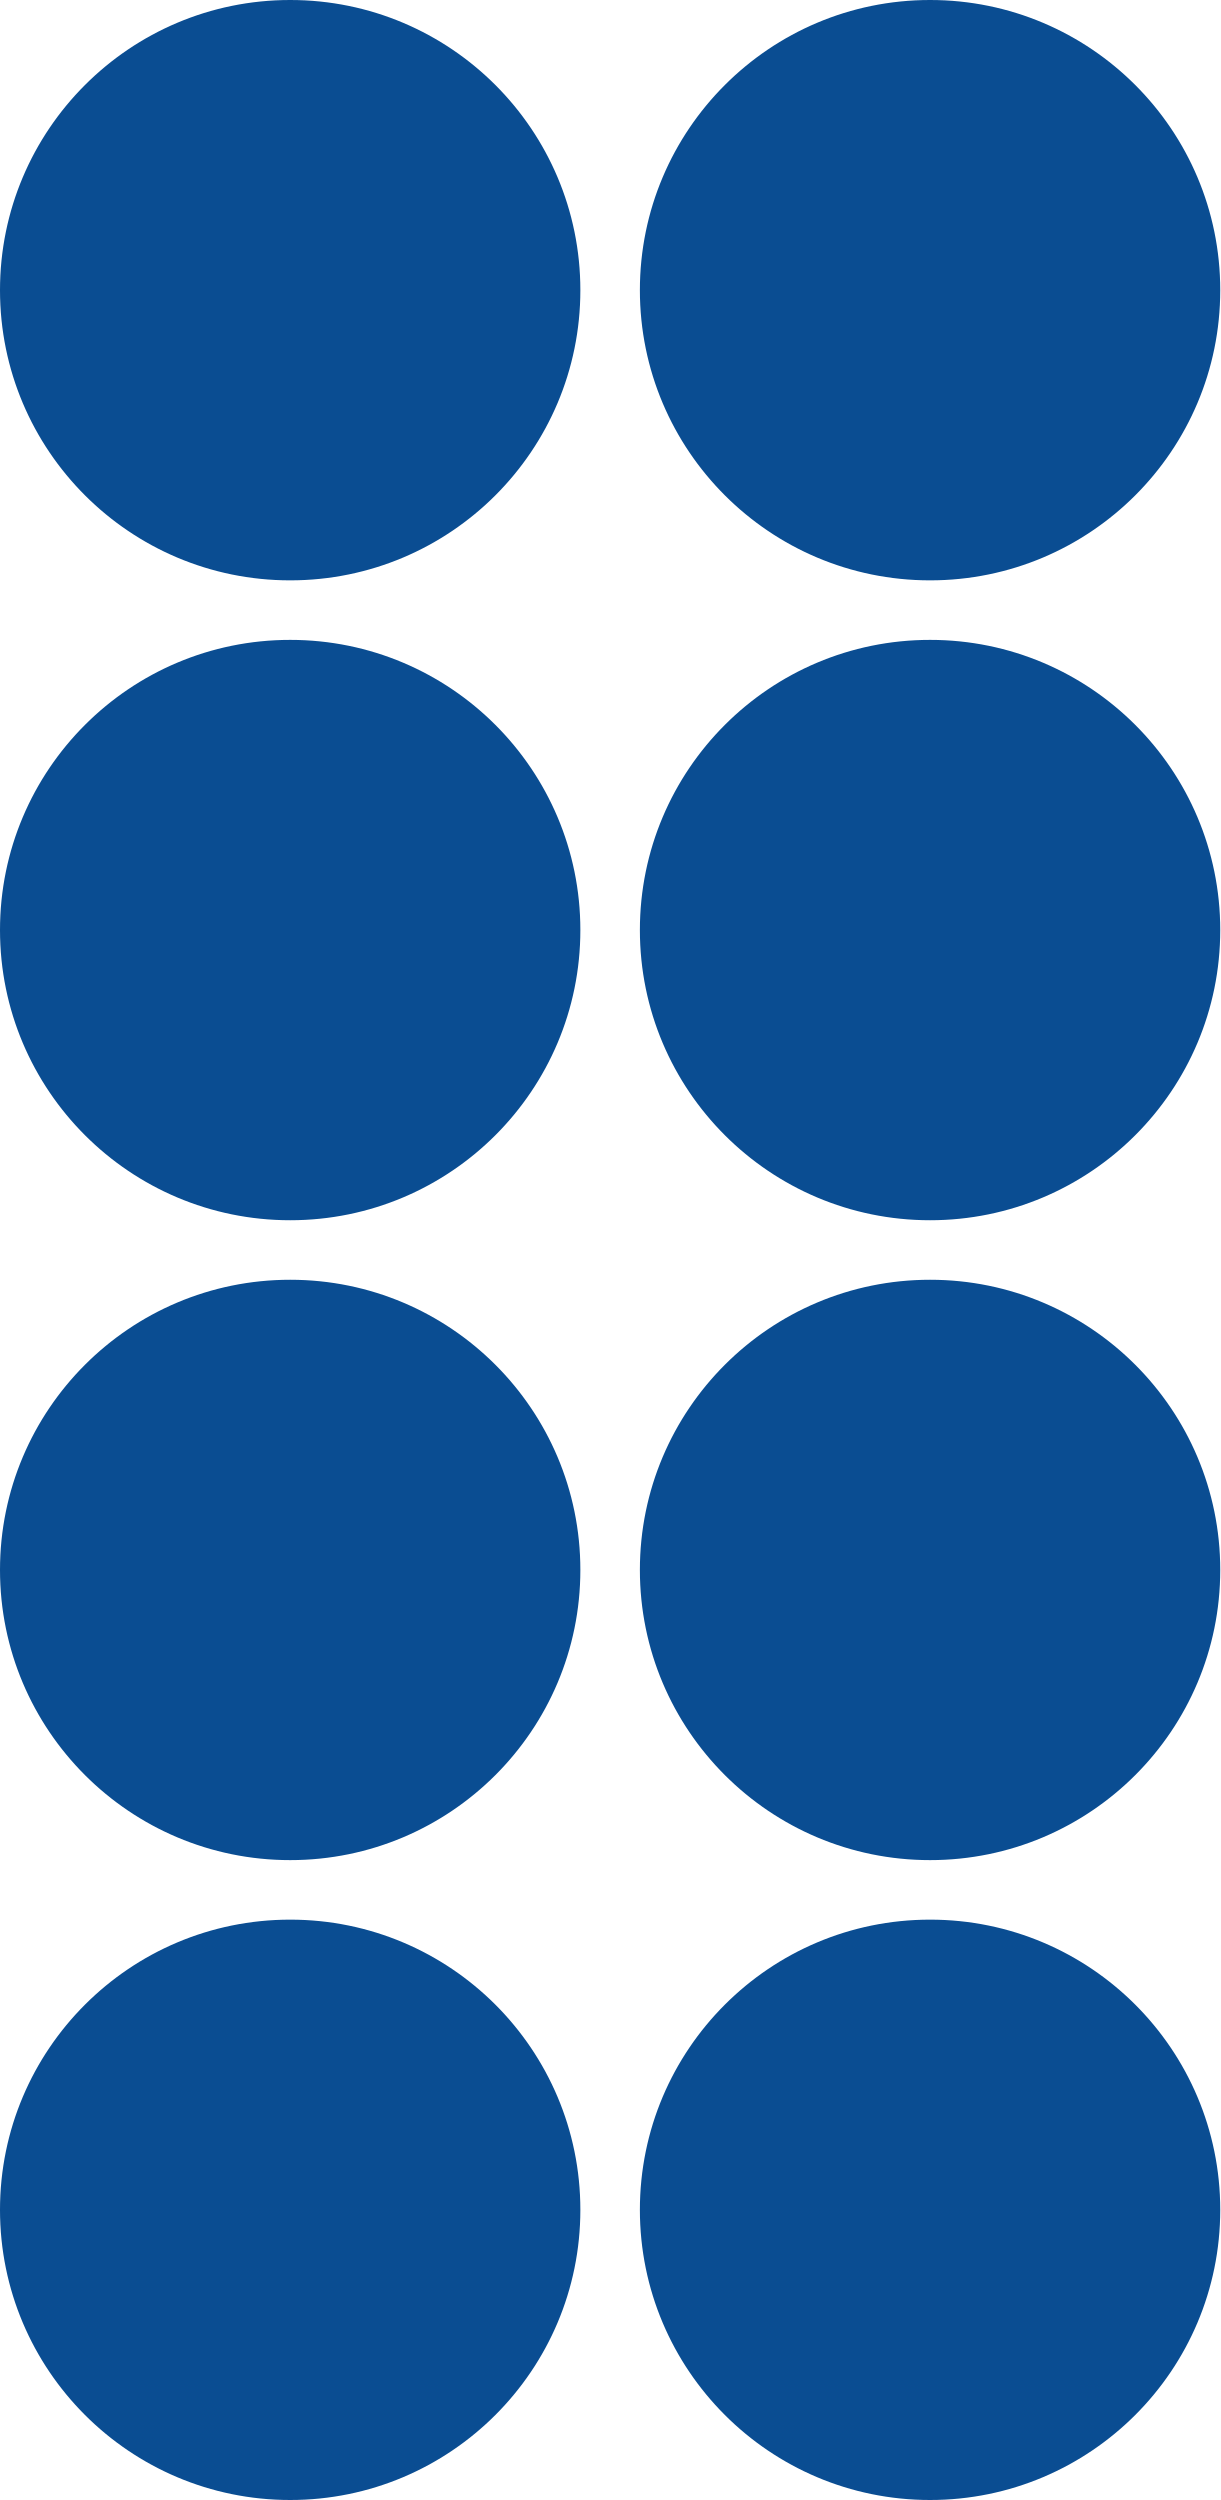
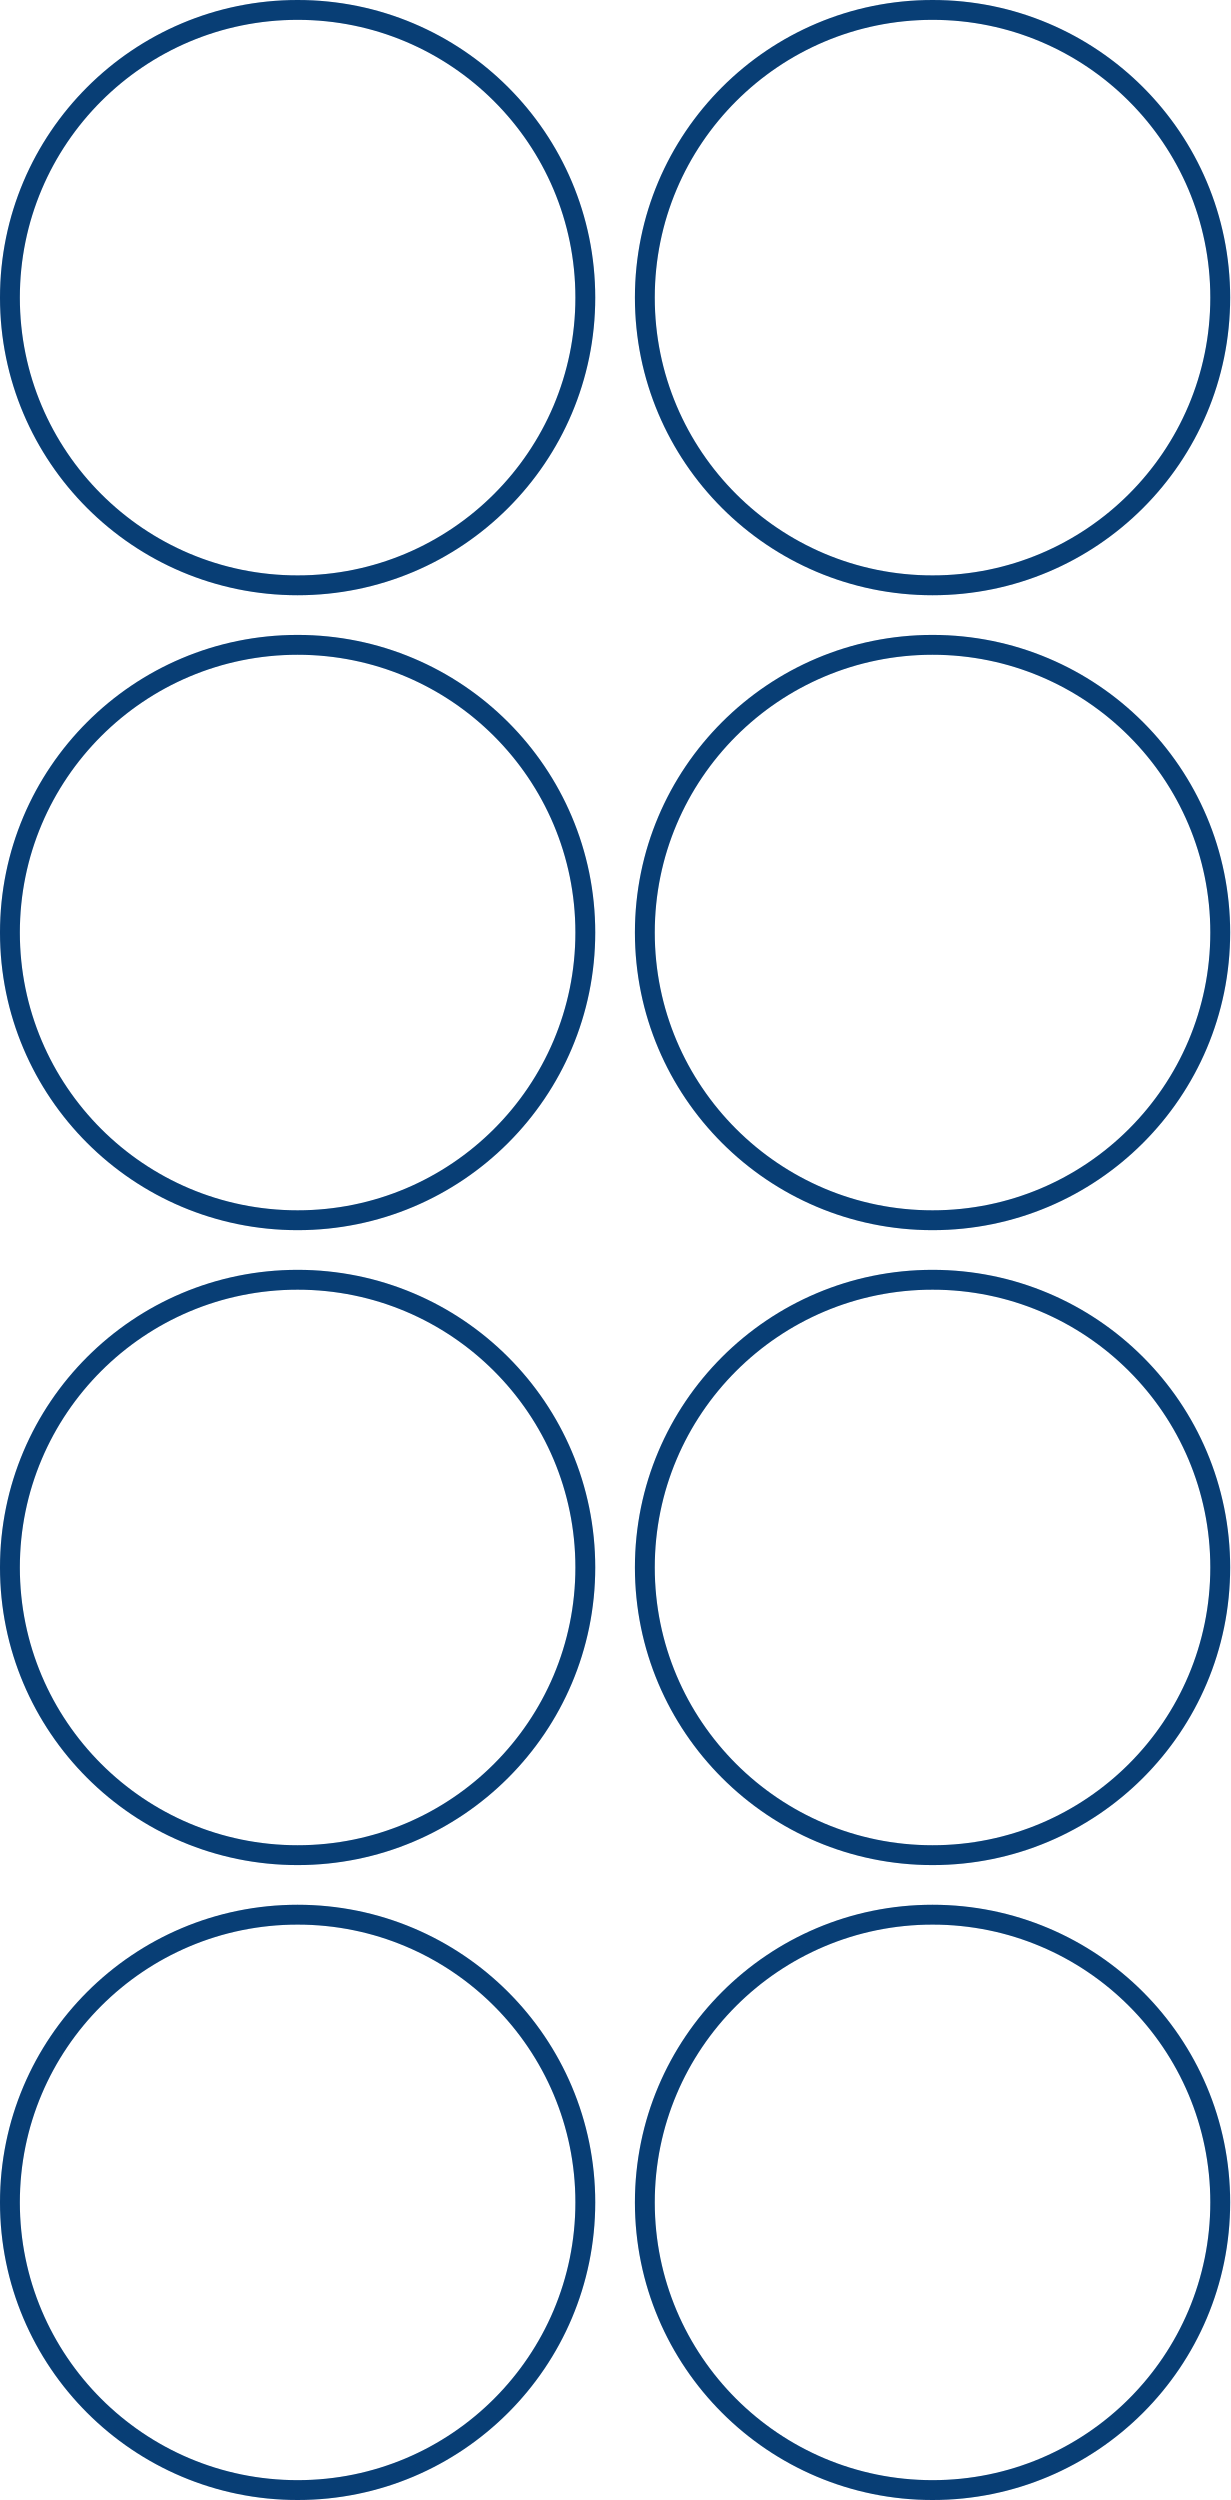
- <svg xmlns="http://www.w3.org/2000/svg" width="82" height="168" viewBox="0 0 82 168" fill="none">
-   <circle cx="19.5" cy="19.5" r="19.5" fill="#0A4D92" />
-   <circle cx="62.5" cy="19.5" r="19.5" fill="#0A4D92" />
-   <circle cx="19.5" cy="62.5" r="19.5" fill="#0A4D92" />
-   <circle cx="62.5" cy="62.5" r="19.5" fill="#0A4D92" />
-   <circle cx="19.5" cy="105.5" r="19.5" fill="#0A4D92" />
-   <circle cx="62.5" cy="105.5" r="19.5" fill="#0A4D92" />
-   <circle cx="19.5" cy="148.5" r="19.5" fill="#0A4D92" />
-   <circle cx="62.5" cy="148.5" r="19.5" fill="#0A4D92" />
+ <svg xmlns="http://www.w3.org/2000/svg" width="62" height="126" viewBox="0 0 62 126" fill="none">
+   <circle cx="15" cy="15" r="14.5" stroke="#0A4D92" />
+   <circle cx="15" cy="15" r="14.5" stroke="black" stroke-opacity="0.2" />
+   <circle cx="47" cy="15" r="14.5" stroke="#0A4D92" />
+   <circle cx="47" cy="15" r="14.5" stroke="black" stroke-opacity="0.2" />
+   <circle cx="15" cy="47" r="14.5" stroke="#0A4D92" />
+   <circle cx="15" cy="47" r="14.5" stroke="black" stroke-opacity="0.2" />
+   <circle cx="47" cy="47" r="14.5" stroke="#0A4D92" />
+   <circle cx="47" cy="47" r="14.5" stroke="black" stroke-opacity="0.2" />
+   <circle cx="15" cy="79" r="14.5" stroke="#0A4D92" />
+   <circle cx="15" cy="79" r="14.5" stroke="black" stroke-opacity="0.2" />
+   <circle cx="47" cy="79" r="14.5" stroke="#0A4D92" />
+   <circle cx="47" cy="79" r="14.5" stroke="black" stroke-opacity="0.2" />
+   <circle cx="15" cy="111" r="14.5" stroke="#0A4D92" />
+   <circle cx="15" cy="111" r="14.5" stroke="black" stroke-opacity="0.2" />
+   <circle cx="47" cy="111" r="14.5" stroke="#0A4D92" />
+   <circle cx="47" cy="111" r="14.5" stroke="black" stroke-opacity="0.2" />
</svg>
